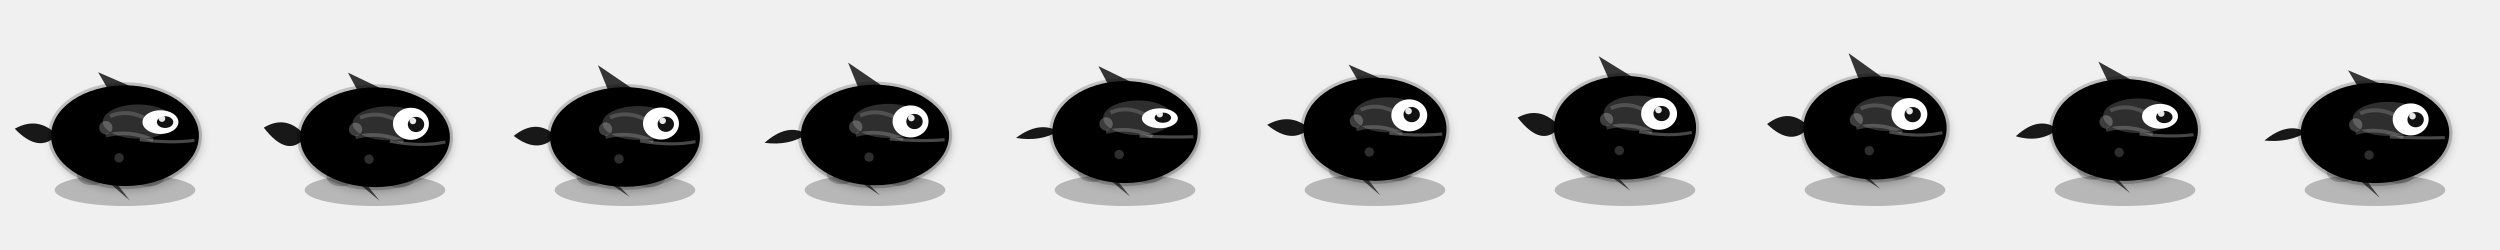
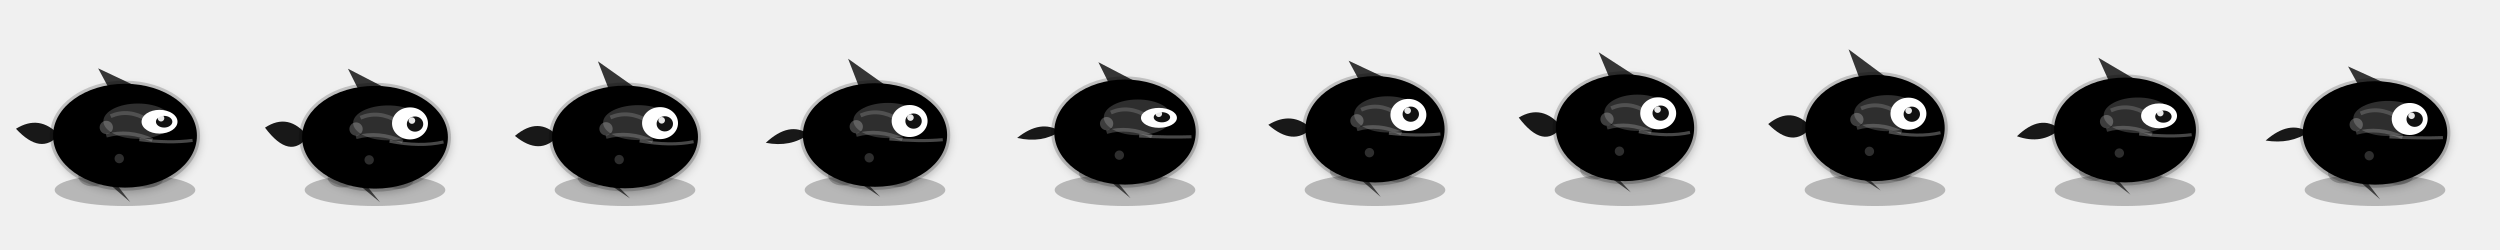
<svg xmlns="http://www.w3.org/2000/svg" width="640" height="64" viewBox="0 0 640 64" fill="none">
  <defs>
    <filter id="creature_omnivore-soft-shadow" x="-40%" y="-40%" width="180%" height="180%">
      <feGaussianBlur in="SourceAlpha" stdDeviation="1.2" />
      <feOffset dx="0.5" dy="1" result="offsetblur" />
      <feComponentTransfer>
        <feFuncA type="linear" slope="0.26" />
      </feComponentTransfer>
      <feMerge>
        <feMergeNode />
        <feMergeNode in="SourceGraphic" />
      </feMerge>
    </filter>
  </defs>
  <g transform="translate(0 0)">
    <rect x="0" y="0" width="64" height="64" fill="none" />
    <ellipse cx="32" cy="48.64" rx="18" ry="4.1" fill="rgba(0,0,0,0.24)" />
-     <path d="       M 14.58 34.54       Q 9.72 29.63         3.78 32.96       Q 10.05 39.46         14.58 34.54       Z     " fill="currentColor" opacity="0.9" />
-     <path d="       M 28.22 23.85       L 25.12 18.49       L 34.42 22.53       Z     " fill="currentColor" opacity="0.78" />
-     <path d="       M 27.22 46.14       L 33.26 51.35       L 29.22 46.14       Z     " fill="currentColor" opacity="0.65" />
-     <ellipse cx="23.49" cy="44.8" rx="3.78" ry="2.6" fill="rgba(0,0,0,0.22)" />
-     <ellipse cx="38.05" cy="45.06" rx="4.16" ry="2.7" fill="rgba(0,0,0,0.2)" />
-     <ellipse cx="32" cy="34.74" rx="18.92" ry="12.89" fill="currentColor" filter="url(#creature_omnivore-soft-shadow)" />
-     <ellipse cx="35.4" cy="31.13" rx="9.08" ry="4.38" fill="rgba(255,255,255,0.18)" />
-     <ellipse cx="32" cy="34.74" rx="19.17" ry="13.14" fill="none" stroke="rgba(0,0,0,0.18)" stroke-width="1.1" />
-     <path d="M 28.22 29.74 Q 32.95 27.74 38.05 30.74" stroke="white" stroke-width="1" opacity="0.17" fill="none" />
-     <path d="M 27.08 34.74 Q 32.95 33.14 39.19 35.84" stroke="white" stroke-width="0.95" opacity="0.2" fill="none" />
-     <circle cx="27.08" cy="32.68" r="1.7" fill="rgba(255,255,255,0.24)" />
-     <circle cx="33.13" cy="37.06" r="1.45" fill="rgba(0,0,0,0.13)" />
-     <circle cx="30.49" cy="40.42" r="1.2" fill="rgba(255,255,255,0.18)" />
-     <path d="       M 36.92 38.1       Q 40.13 39.9         43.35 37.32     " stroke="rgba(0,0,0,0.35)" stroke-width="0.8" fill="none" />
-     <ellipse cx="41.08" cy="31.26" rx="4.6" ry="3.04" fill="white" />
-     <ellipse cx="42.26" cy="31.26" rx="2.1" ry="1.5" fill="#121212" />
-     <circle cx="41.46" cy="30.36" r="0.85" fill="white" opacity="0.9" />
-     <path d="M 35.78 35.74 Q 43.73 36.74 49.78 35.94" stroke="rgba(255,255,255,0.28)" stroke-width="0.8" fill="none" />
+     <path d="       M 15.09 34.54       Q 10.14 29.23         4.09 32.96       Q 10.47 39.86         15.09 34.54       Z     " fill="currentColor" opacity="0.9" />
+     <path d="       M 28.32 23.46       L 25.12 17.49       L 34.72 22.02       Z     " fill="currentColor" opacity="0.78" />
+     <path d="       M 27.32 46.53       L 33.36 51.75       L 29.33 46.53       Z     " fill="currentColor" opacity="0.65" />
+     <ellipse cx="23.72" cy="45.11" rx="3.68" ry="2.6" fill="rgba(0,0,0,0.22)" />
+     <ellipse cx="37.89" cy="45.37" rx="4.05" ry="2.7" fill="rgba(0,0,0,0.2)" />
+     <ellipse cx="32" cy="34.74" rx="18.41" ry="13.29" fill="currentColor" filter="url(#creature_omnivore-soft-shadow)" />
+     <ellipse cx="35.31" cy="31.02" rx="8.84" ry="4.52" fill="rgba(255,255,255,0.18)" />
+     <ellipse cx="32" cy="34.74" rx="18.66" ry="13.54" fill="none" stroke="rgba(0,0,0,0.18)" stroke-width="1.1" />
+     <path d="M 28.32 29.74 Q 32.92 27.74 37.89 30.74" stroke="white" stroke-width="1" opacity="0.17" fill="none" />
+     <path d="M 27.21 34.74 Q 32.92 33.14 39 35.84" stroke="white" stroke-width="0.95" opacity="0.2" fill="none" />
+     <circle cx="27.21" cy="32.62" r="1.7" fill="rgba(255,255,255,0.24)" />
+     <circle cx="33.1" cy="37.14" r="1.45" fill="rgba(0,0,0,0.13)" />
+     <circle cx="30.53" cy="40.59" r="1.2" fill="rgba(255,255,255,0.18)" />
+     <path d="       M 36.79 38.2       Q 39.92 40.06         43.05 37.4     " stroke="rgba(0,0,0,0.35)" stroke-width="0.8" fill="none" />
+     <ellipse cx="40.84" cy="31.16" rx="4.6" ry="3.04" fill="white" />
+     <ellipse cx="42.02" cy="31.16" rx="2.1" ry="1.5" fill="#121212" />
+     <circle cx="41.22" cy="30.26" r="0.85" fill="white" opacity="0.9" />
+     <path d="M 35.68 35.74 Q 43.41 36.74 49.3 35.94" stroke="rgba(255,255,255,0.28)" stroke-width="0.8" fill="none" />
  </g>
  <g transform="translate(64 0)">
    <rect x="0" y="0" width="64" height="64" fill="none" />
    <ellipse cx="32" cy="48.64" rx="18" ry="4.1" fill="rgba(0,0,0,0.24)" />
-     <path d="       M 14.33 34.94       Q 9.47 29.09         3.53 32.68       Q 9.79 40.79         14.33 34.94       Z     " fill="currentColor" opacity="0.9" />
-     <path d="       M 28.17 24.38       L 25.07 18.59       L 34.37 23.06       Z     " fill="currentColor" opacity="0.78" />
-     <path d="       M 27.17 46.4       L 33.21 51.41       L 29.17 46.4       Z     " fill="currentColor" opacity="0.65" />
-     <ellipse cx="23.37" cy="45.09" rx="3.83" ry="2.6" fill="rgba(0,0,0,0.22)" />
-     <ellipse cx="38.13" cy="45.35" rx="4.22" ry="2.7" fill="rgba(0,0,0,0.2)" />
-     <ellipse cx="32" cy="35.14" rx="19.17" ry="12.76" fill="currentColor" filter="url(#creature_omnivore-soft-shadow)" />
-     <ellipse cx="35.45" cy="31.57" rx="9.2" ry="4.34" fill="rgba(255,255,255,0.18)" />
-     <ellipse cx="32" cy="35.14" rx="19.42" ry="13.01" fill="none" stroke="rgba(0,0,0,0.18)" stroke-width="1.1" />
-     <path d="M 28.17 30.14 Q 32.96 28.14 38.13 31.14" stroke="white" stroke-width="1" opacity="0.17" fill="none" />
-     <path d="M 27.02 35.14 Q 32.96 33.54 39.28 36.24" stroke="white" stroke-width="0.95" opacity="0.2" fill="none" />
-     <circle cx="27.02" cy="33.1" r="1.7" fill="rgba(255,255,255,0.24)" />
-     <circle cx="33.15" cy="37.44" r="1.45" fill="rgba(0,0,0,0.13)" />
-     <circle cx="30.47" cy="40.75" r="1.2" fill="rgba(255,255,255,0.18)" />
-     <path d="       M 36.98 38.46       Q 40.24 40.24         43.5 37.69     " stroke="rgba(0,0,0,0.35)" stroke-width="0.8" fill="none" />
-     <ellipse cx="41.2" cy="31.69" rx="4.6" ry="4.1" fill="white" />
-     <ellipse cx="42.5" cy="31.86" rx="2.1" ry="1.95" fill="#121212" />
-     <circle cx="41.7" cy="30.96" r="0.85" fill="white" opacity="0.9" />
-     <path d="M 35.83 36.14 Q 43.89 37.7 50.02 36.34" stroke="rgba(255,255,255,0.28)" stroke-width="0.8" fill="none" />
+     <path d="       M 14.84 34.94       Q 9.89 28.69         3.84 32.68       Q 10.22 41.19         14.84 34.94       Z     " fill="currentColor" opacity="0.9" />
+     <path d="       M 28.27 23.98       L 25.07 17.59       L 34.67 22.54       Z     " fill="currentColor" opacity="0.78" />
+     <path d="       M 27.27 46.79       L 33.31 51.8       L 29.28 46.79       Z     " fill="currentColor" opacity="0.65" />
+     <ellipse cx="23.6" cy="45.4" rx="3.73" ry="2.6" fill="rgba(0,0,0,0.22)" />
+     <ellipse cx="37.97" cy="45.66" rx="4.1" ry="2.7" fill="rgba(0,0,0,0.2)" />
+     <ellipse cx="32" cy="35.14" rx="18.66" ry="13.15" fill="currentColor" filter="url(#creature_omnivore-soft-shadow)" />
+     <ellipse cx="35.36" cy="31.46" rx="8.96" ry="4.47" fill="rgba(255,255,255,0.18)" />
+     <ellipse cx="32" cy="35.14" rx="18.91" ry="13.4" fill="none" stroke="rgba(0,0,0,0.18)" stroke-width="1.1" />
+     <path d="M 28.27 30.14 Q 32.93 28.14 37.97 31.14" stroke="white" stroke-width="1" opacity="0.17" fill="none" />
+     <path d="M 27.15 35.14 Q 32.93 33.54 39.09 36.24" stroke="white" stroke-width="0.95" opacity="0.2" fill="none" />
+     <circle cx="27.15" cy="33.03" r="1.7" fill="rgba(255,255,255,0.24)" />
+     <circle cx="33.12" cy="37.51" r="1.45" fill="rgba(0,0,0,0.13)" />
+     <circle cx="30.51" cy="40.93" r="1.2" fill="rgba(255,255,255,0.18)" />
+     <path d="       M 36.85 38.56       Q 40.02 40.4         43.19 37.77     " stroke="rgba(0,0,0,0.35)" stroke-width="0.8" fill="none" />
+     <ellipse cx="40.96" cy="31.59" rx="4.6" ry="4.1" fill="white" />
+     <ellipse cx="42.25" cy="31.76" rx="2.1" ry="1.95" fill="#121212" />
+     <circle cx="41.45" cy="30.86" r="0.85" fill="white" opacity="0.9" />
+     <path d="M 35.73 36.14 Q 43.57 37.7 49.54 36.34" stroke="rgba(255,255,255,0.28)" stroke-width="0.8" fill="none" />
  </g>
  <g transform="translate(128 0)">
    <rect x="0" y="0" width="64" height="64" fill="none" />
    <ellipse cx="32" cy="48.64" rx="18" ry="4.1" fill="rgba(0,0,0,0.24)" />
-     <path d="       M 14.31 34.87       Q 9.45 30.09         3.51 34.79       Q 9.77 39.64         14.31 34.87       Z     " fill="currentColor" opacity="0.9" />
-     <path d="       M 28.16 24.32       L 25.06 16.68       L 34.36 23       Z     " fill="currentColor" opacity="0.78" />
-     <path d="       M 27.16 46.32       L 33.2 50.4       L 29.17 46.32       Z     " fill="currentColor" opacity="0.65" />
-     <ellipse cx="23.36" cy="45.02" rx="3.84" ry="2.6" fill="rgba(0,0,0,0.22)" />
-     <ellipse cx="38.14" cy="45.27" rx="4.22" ry="2.7" fill="rgba(0,0,0,0.2)" />
-     <ellipse cx="32" cy="35.07" rx="19.19" ry="12.75" fill="currentColor" filter="url(#creature_omnivore-soft-shadow)" />
-     <ellipse cx="35.45" cy="31.5" rx="9.21" ry="4.34" fill="rgba(255,255,255,0.18)" />
-     <ellipse cx="32" cy="35.07" rx="19.44" ry="13" fill="none" stroke="rgba(0,0,0,0.18)" stroke-width="1.1" />
-     <path d="M 28.16 30.07 Q 32.96 28.07 38.14 31.07" stroke="white" stroke-width="1" opacity="0.17" fill="none" />
-     <path d="M 27.01 35.07 Q 32.96 33.47 39.29 36.17" stroke="white" stroke-width="0.95" opacity="0.2" fill="none" />
-     <circle cx="27.01" cy="33.03" r="1.7" fill="rgba(255,255,255,0.24)" />
-     <circle cx="33.15" cy="37.36" r="1.45" fill="rgba(0,0,0,0.13)" />
-     <circle cx="30.46" cy="40.68" r="1.2" fill="rgba(255,255,255,0.18)" />
-     <path d="       M 36.99 38.38       Q 40.25 40.17         43.51 37.62     " stroke="rgba(0,0,0,0.35)" stroke-width="0.8" fill="none" />
-     <ellipse cx="41.21" cy="31.63" rx="4.6" ry="4.1" fill="white" />
-     <ellipse cx="42.44" cy="31.81" rx="2.1" ry="1.95" fill="#121212" />
-     <circle cx="41.64" cy="30.91" r="0.85" fill="white" opacity="0.9" />
-     <path d="M 35.84 36.07 Q 43.9 37.48 50.04 36.27" stroke="rgba(255,255,255,0.28)" stroke-width="0.8" fill="none" />
+     <path d="       M 14.82 34.87       Q 9.87 29.69         3.82 34.79       Q 10.2 40.04         14.82 34.87       Z     " fill="currentColor" opacity="0.9" />
+     <path d="       M 28.26 23.92       L 25.06 15.69       L 34.66 22.48       Z     " fill="currentColor" opacity="0.78" />
+     <path d="       M 27.26 46.71       L 33.3 50.8       L 29.27 46.71       Z     " fill="currentColor" opacity="0.65" />
+     <ellipse cx="23.6" cy="45.32" rx="3.74" ry="2.6" fill="rgba(0,0,0,0.22)" />
+     <ellipse cx="37.98" cy="45.58" rx="4.11" ry="2.7" fill="rgba(0,0,0,0.2)" />
+     <ellipse cx="32" cy="35.07" rx="18.68" ry="13.14" fill="currentColor" filter="url(#creature_omnivore-soft-shadow)" />
+     <ellipse cx="35.36" cy="31.39" rx="8.97" ry="4.47" fill="rgba(255,255,255,0.18)" />
+     <ellipse cx="32" cy="35.07" rx="18.93" ry="13.39" fill="none" stroke="rgba(0,0,0,0.18)" stroke-width="1.1" />
+     <path d="M 28.26 30.07 Q 32.93 28.07 37.98 31.07" stroke="white" stroke-width="1" opacity="0.17" fill="none" />
+     <path d="M 27.14 35.07 Q 32.93 33.47 39.1 36.17" stroke="white" stroke-width="0.95" opacity="0.2" fill="none" />
+     <circle cx="27.14" cy="32.97" r="1.7" fill="rgba(255,255,255,0.24)" />
+     <circle cx="33.12" cy="37.43" r="1.45" fill="rgba(0,0,0,0.13)" />
+     <circle cx="30.51" cy="40.85" r="1.2" fill="rgba(255,255,255,0.18)" />
+     <path d="       M 36.86 38.49       Q 40.03 40.33         43.21 37.7     " stroke="rgba(0,0,0,0.35)" stroke-width="0.8" fill="none" />
+     <ellipse cx="40.97" cy="31.52" rx="4.6" ry="4.1" fill="white" />
+     <ellipse cx="42.19" cy="31.7" rx="2.1" ry="1.95" fill="#121212" />
+     <circle cx="41.39" cy="30.8" r="0.85" fill="white" opacity="0.9" />
+     <path d="M 35.74 36.07 Q 43.58 37.48 49.56 36.27" stroke="rgba(255,255,255,0.28)" stroke-width="0.8" fill="none" />
  </g>
  <g transform="translate(192 0)">
    <rect x="0" y="0" width="64" height="64" fill="none" />
    <ellipse cx="32" cy="48.64" rx="18" ry="4.1" fill="rgba(0,0,0,0.24)" />
-     <path d="       M 14.53 34.36       Q 9.67 31.32         3.73 36.56       Q 10 37.39         14.53 34.36       Z     " fill="currentColor" opacity="0.9" />
-     <path d="       M 28.21 23.69       L 25.11 16.03       L 34.41 22.37       Z     " fill="currentColor" opacity="0.78" />
-     <path d="       M 27.21 45.92       L 33.25 49.99       L 29.21 45.92       Z     " fill="currentColor" opacity="0.65" />
-     <ellipse cx="23.47" cy="44.59" rx="3.79" ry="2.6" fill="rgba(0,0,0,0.22)" />
-     <ellipse cx="38.07" cy="44.85" rx="4.17" ry="2.7" fill="rgba(0,0,0,0.2)" />
-     <ellipse cx="32" cy="34.56" rx="18.97" ry="12.87" fill="currentColor" filter="url(#creature_omnivore-soft-shadow)" />
-     <ellipse cx="35.41" cy="30.96" rx="9.1" ry="4.37" fill="rgba(255,255,255,0.18)" />
-     <ellipse cx="32" cy="34.56" rx="19.22" ry="13.12" fill="none" stroke="rgba(0,0,0,0.18)" stroke-width="1.1" />
-     <path d="M 28.21 29.56 Q 32.95 27.56 38.07 30.56" stroke="white" stroke-width="1" opacity="0.17" fill="none" />
-     <path d="M 27.07 34.56 Q 32.95 32.96 39.21 35.66" stroke="white" stroke-width="0.95" opacity="0.2" fill="none" />
-     <circle cx="27.07" cy="32.5" r="1.7" fill="rgba(255,255,255,0.24)" />
-     <circle cx="33.14" cy="36.87" r="1.45" fill="rgba(0,0,0,0.13)" />
-     <circle cx="30.48" cy="40.22" r="1.2" fill="rgba(255,255,255,0.18)" />
-     <path d="       M 36.93 37.9       Q 40.16 39.71         43.38 37.13     " stroke="rgba(0,0,0,0.35)" stroke-width="0.8" fill="none" />
-     <ellipse cx="41.1" cy="31.09" rx="4.6" ry="4.1" fill="white" />
-     <ellipse cx="42.11" cy="31.11" rx="2.1" ry="1.95" fill="#121212" />
-     <circle cx="41.31" cy="30.21" r="0.85" fill="white" opacity="0.9" />
-     <path d="M 35.79 35.56 Q 43.76 36.3 49.83 35.76" stroke="rgba(255,255,255,0.28)" stroke-width="0.8" fill="none" />
+     <path d="       M 15.04 34.36       Q 10.09 30.92         4.04 36.56       Q 10.42 37.79         15.04 34.36       Z     " fill="currentColor" opacity="0.9" />
+     <path d="       M 28.31 23.3       L 25.11 15.03       L 34.71 21.86       Z     " fill="currentColor" opacity="0.78" />
+     <path d="       M 27.31 46.32       L 33.35 50.39       L 29.32 46.32       Z     " fill="currentColor" opacity="0.65" />
+     <ellipse cx="23.69" cy="44.9" rx="3.69" ry="2.6" fill="rgba(0,0,0,0.22)" />
+     <ellipse cx="37.91" cy="45.17" rx="4.06" ry="2.7" fill="rgba(0,0,0,0.2)" />
+     <ellipse cx="32" cy="34.56" rx="18.46" ry="13.26" fill="currentColor" filter="url(#creature_omnivore-soft-shadow)" />
+     <ellipse cx="35.32" cy="30.85" rx="8.86" ry="4.51" fill="rgba(255,255,255,0.18)" />
+     <ellipse cx="32" cy="34.56" rx="18.71" ry="13.51" fill="none" stroke="rgba(0,0,0,0.18)" stroke-width="1.1" />
+     <path d="M 28.31 29.56 Q 32.92 27.56 37.91 30.56" stroke="white" stroke-width="1" opacity="0.17" fill="none" />
+     <path d="M 27.2 34.56 Q 32.92 32.96 39.01 35.66" stroke="white" stroke-width="0.95" opacity="0.2" fill="none" />
+     <circle cx="27.2" cy="32.44" r="1.7" fill="rgba(255,255,255,0.24)" />
+     <circle cx="33.11" cy="36.95" r="1.45" fill="rgba(0,0,0,0.13)" />
+     <circle cx="30.52" cy="40.39" r="1.2" fill="rgba(255,255,255,0.18)" />
+     <path d="       M 36.8 38.01       Q 39.94 39.86         43.07 37.21     " stroke="rgba(0,0,0,0.35)" stroke-width="0.8" fill="none" />
+     <ellipse cx="40.86" cy="30.98" rx="4.6" ry="4.1" fill="white" />
+     <ellipse cx="41.87" cy="31" rx="2.1" ry="1.95" fill="#121212" />
+     <circle cx="41.07" cy="30.1" r="0.85" fill="white" opacity="0.9" />
+     <path d="M 35.69 35.56 Q 43.44 36.3 49.35 35.76" stroke="rgba(255,255,255,0.28)" stroke-width="0.8" fill="none" />
  </g>
  <g transform="translate(256 0)">
    <rect x="0" y="0" width="64" height="64" fill="none" />
    <ellipse cx="32" cy="48.64" rx="18" ry="4.1" fill="rgba(0,0,0,0.24)" />
-     <path d="       M 14.89 33.61       Q 10.03 30.86         4.09 35.31       Q 10.36 36.35         14.89 33.61       Z     " fill="currentColor" opacity="0.9" />
-     <path d="       M 28.28 22.76       L 25.18 16.92       L 34.48 21.44       Z     " fill="currentColor" opacity="0.78" />
-     <path d="       M 27.28 45.35       L 33.32 50.33       L 29.29 45.35       Z     " fill="currentColor" opacity="0.65" />
-     <ellipse cx="23.63" cy="43.98" rx="3.72" ry="2.6" fill="rgba(0,0,0,0.22)" />
-     <ellipse cx="37.95" cy="44.24" rx="4.09" ry="2.7" fill="rgba(0,0,0,0.2)" />
-     <ellipse cx="32" cy="33.81" rx="18.61" ry="13.05" fill="currentColor" filter="url(#creature_omnivore-soft-shadow)" />
-     <ellipse cx="35.35" cy="30.15" rx="8.93" ry="4.44" fill="rgba(255,255,255,0.18)" />
-     <ellipse cx="32" cy="33.81" rx="18.86" ry="13.3" fill="none" stroke="rgba(0,0,0,0.18)" stroke-width="1.1" />
-     <path d="M 28.28 28.81 Q 32.93 26.81 37.95 29.81" stroke="white" stroke-width="1" opacity="0.17" fill="none" />
-     <path d="M 27.16 33.81 Q 32.93 32.21 39.07 34.91" stroke="white" stroke-width="0.95" opacity="0.2" fill="none" />
-     <circle cx="27.16" cy="31.72" r="1.7" fill="rgba(255,255,255,0.24)" />
-     <circle cx="33.12" cy="36.15" r="1.45" fill="rgba(0,0,0,0.13)" />
-     <circle cx="30.51" cy="39.55" r="1.2" fill="rgba(255,255,255,0.18)" />
-     <path d="       M 36.84 37.2       Q 40 39.02         43.16 36.41     " stroke="rgba(0,0,0,0.35)" stroke-width="0.8" fill="none" />
-     <ellipse cx="40.93" cy="30.28" rx="4.6" ry="2.55" fill="white" />
-     <ellipse cx="41.69" cy="30.13" rx="2.1" ry="1.3" fill="#121212" />
-     <circle cx="40.89" cy="29.23" r="0.85" fill="white" opacity="0.9" />
-     <path d="M 35.72 34.81 Q 43.54 35.21 49.49 35.01" stroke="rgba(255,255,255,0.28)" stroke-width="0.8" fill="none" />
+     <path d="       M 15.39 33.61       Q 10.44 30.46         4.39 35.31       Q 10.77 36.75         15.39 33.61       Z     " fill="currentColor" opacity="0.9" />
+     <path d="       M 28.38 22.36       L 25.18 15.92       L 34.78 20.92       Z     " fill="currentColor" opacity="0.78" />
+     <path d="       M 27.38 45.75       L 33.42 50.74       L 29.39 45.75       Z     " fill="currentColor" opacity="0.65" />
+     <ellipse cx="23.85" cy="44.3" rx="3.62" ry="2.6" fill="rgba(0,0,0,0.22)" />
+     <ellipse cx="37.8" cy="44.56" rx="3.98" ry="2.7" fill="rgba(0,0,0,0.2)" />
+     <ellipse cx="32" cy="33.81" rx="18.11" ry="13.45" fill="currentColor" filter="url(#creature_omnivore-soft-shadow)" />
+     <ellipse cx="35.26" cy="30.04" rx="8.69" ry="4.57" fill="rgba(255,255,255,0.18)" />
+     <ellipse cx="32" cy="33.81" rx="18.36" ry="13.7" fill="none" stroke="rgba(0,0,0,0.18)" stroke-width="1.1" />
+     <path d="M 28.38 28.81 Q 32.91 26.81 37.8 29.81" stroke="white" stroke-width="1" opacity="0.17" fill="none" />
+     <path d="M 27.29 33.81 Q 32.91 32.21 38.88 34.91" stroke="white" stroke-width="0.95" opacity="0.2" fill="none" />
+     <circle cx="27.29" cy="31.65" r="1.7" fill="rgba(255,255,255,0.24)" />
+     <circle cx="33.09" cy="36.23" r="1.45" fill="rgba(0,0,0,0.13)" />
+     <circle cx="30.55" cy="39.72" r="1.2" fill="rgba(255,255,255,0.18)" />
+     <path d="       M 36.71 37.3       Q 39.79 39.18         42.87 36.5     " stroke="rgba(0,0,0,0.35)" stroke-width="0.8" fill="none" />
+     <ellipse cx="40.69" cy="30.17" rx="4.6" ry="2.55" fill="white" />
+     <ellipse cx="41.45" cy="30.02" rx="2.1" ry="1.3" fill="#121212" />
+     <circle cx="40.65" cy="29.12" r="0.85" fill="white" opacity="0.9" />
+     <path d="M 35.62 34.81 Q 43.23 35.21 49.02 35.01" stroke="rgba(255,255,255,0.28)" stroke-width="0.8" fill="none" />
  </g>
  <g transform="translate(320 0)">
    <rect x="0" y="0" width="64" height="64" fill="none" />
    <ellipse cx="32" cy="48.64" rx="18" ry="4.1" fill="rgba(0,0,0,0.24)" />
-     <path d="       M 15.2 32.9       Q 10.34 28.68         4.4 31.95       Q 10.67 37.11         15.2 32.9       Z     " fill="currentColor" opacity="0.9" />
-     <path d="       M 28.34 21.89       L 25.24 16.55       L 34.54 20.57       Z     " fill="currentColor" opacity="0.78" />
-     <path d="       M 27.34 44.8       L 33.38 50.03       L 29.35 44.8       Z     " fill="currentColor" opacity="0.65" />
-     <ellipse cx="23.77" cy="43.4" rx="3.66" ry="2.6" fill="rgba(0,0,0,0.22)" />
-     <ellipse cx="37.85" cy="43.66" rx="4.03" ry="2.7" fill="rgba(0,0,0,0.2)" />
-     <ellipse cx="32" cy="33.1" rx="18.3" ry="13.2" fill="currentColor" filter="url(#creature_omnivore-soft-shadow)" />
-     <ellipse cx="35.29" cy="29.4" rx="8.78" ry="4.49" fill="rgba(255,255,255,0.18)" />
-     <ellipse cx="32" cy="33.1" rx="18.55" ry="13.45" fill="none" stroke="rgba(0,0,0,0.18)" stroke-width="1.1" />
-     <path d="M 28.34 28.1 Q 32.91 26.1 37.85 29.1" stroke="white" stroke-width="1" opacity="0.17" fill="none" />
-     <path d="M 27.24 33.1 Q 32.91 31.5 38.95 34.2" stroke="white" stroke-width="0.95" opacity="0.2" fill="none" />
-     <circle cx="27.24" cy="30.98" r="1.7" fill="rgba(255,255,255,0.24)" />
-     <circle cx="33.1" cy="35.47" r="1.45" fill="rgba(0,0,0,0.13)" />
-     <circle cx="30.54" cy="38.91" r="1.2" fill="rgba(255,255,255,0.18)" />
-     <path d="       M 36.76 36.53       Q 39.87 38.38         42.98 35.74     " stroke="rgba(0,0,0,0.35)" stroke-width="0.8" fill="none" />
-     <ellipse cx="40.78" cy="29.53" rx="4.6" ry="4.1" fill="white" />
-     <ellipse cx="41.39" cy="29.34" rx="2.1" ry="1.95" fill="#121212" />
-     <circle cx="40.59" cy="28.44" r="0.85" fill="white" opacity="0.9" />
-     <path d="M 35.66 34.1 Q 43.34 34.91 49.2 34.3" stroke="rgba(255,255,255,0.28)" stroke-width="0.8" fill="none" />
+     <path d="       M 15.69 32.9       Q 10.74 28.28         4.69 31.95       Q 11.07 37.51         15.69 32.9       Z     " fill="currentColor" opacity="0.9" />
+     <path d="       M 28.44 21.49       L 25.24 15.54       L 34.84 20.05       Z     " fill="currentColor" opacity="0.78" />
+     <path d="       M 27.44 45.21       L 33.48 50.44       L 29.45 45.21       Z     " fill="currentColor" opacity="0.65" />
+     <ellipse cx="23.99" cy="43.71" rx="3.56" ry="2.6" fill="rgba(0,0,0,0.22)" />
+     <ellipse cx="37.7" cy="43.98" rx="3.92" ry="2.7" fill="rgba(0,0,0,0.2)" />
+     <ellipse cx="32" cy="33.1" rx="17.81" ry="13.61" fill="currentColor" filter="url(#creature_omnivore-soft-shadow)" />
+     <ellipse cx="35.21" cy="29.28" rx="8.55" ry="4.63" fill="rgba(255,255,255,0.18)" />
+     <ellipse cx="32" cy="33.1" rx="18.06" ry="13.86" fill="none" stroke="rgba(0,0,0,0.18)" stroke-width="1.1" />
+     <path d="M 28.44 28.1 Q 32.89 26.1 37.7 29.1" stroke="white" stroke-width="1" opacity="0.17" fill="none" />
+     <path d="M 27.37 33.1 Q 32.89 31.5 38.77 34.2" stroke="white" stroke-width="0.95" opacity="0.2" fill="none" />
+     <circle cx="27.37" cy="30.92" r="1.7" fill="rgba(255,255,255,0.24)" />
+     <circle cx="33.07" cy="35.55" r="1.45" fill="rgba(0,0,0,0.13)" />
+     <circle cx="30.58" cy="39.08" r="1.2" fill="rgba(255,255,255,0.18)" />
+     <path d="       M 36.63 36.63       Q 39.66 38.54         42.68 35.82     " stroke="rgba(0,0,0,0.35)" stroke-width="0.8" fill="none" />
+     <ellipse cx="40.55" cy="29.42" rx="4.6" ry="4.1" fill="white" />
+     <ellipse cx="41.16" cy="29.23" rx="2.1" ry="1.95" fill="#121212" />
+     <circle cx="40.36" cy="28.33" r="0.85" fill="white" opacity="0.9" />
+     <path d="M 35.56 34.1 Q 43.04 34.91 48.74 34.3" stroke="rgba(255,255,255,0.28)" stroke-width="0.8" fill="none" />
  </g>
  <g transform="translate(384 0)">
    <rect x="0" y="0" width="64" height="64" fill="none" />
    <ellipse cx="32" cy="48.64" rx="18" ry="4.1" fill="rgba(0,0,0,0.24)" />
-     <path d="       M 15.31 32.5       Q 10.45 26.88         4.51 30.1       Q 10.78 38.12         15.31 32.5       Z     " fill="currentColor" opacity="0.9" />
-     <path d="       M 28.36 21.44       L 25.26 14.39       L 34.56 20.12       Z     " fill="currentColor" opacity="0.78" />
-     <path d="       M 27.36 44.46       L 33.4 48.84       L 29.37 44.46       Z     " fill="currentColor" opacity="0.65" />
-     <ellipse cx="23.82" cy="43.04" rx="3.64" ry="2.6" fill="rgba(0,0,0,0.22)" />
-     <ellipse cx="37.82" cy="43.31" rx="4" ry="2.7" fill="rgba(0,0,0,0.2)" />
-     <ellipse cx="32" cy="32.7" rx="18.19" ry="13.26" fill="currentColor" filter="url(#creature_omnivore-soft-shadow)" />
-     <ellipse cx="35.27" cy="28.99" rx="8.73" ry="4.51" fill="rgba(255,255,255,0.18)" />
-     <ellipse cx="32" cy="32.7" rx="18.44" ry="13.51" fill="none" stroke="rgba(0,0,0,0.18)" stroke-width="1.1" />
-     <path d="M 28.36 27.7 Q 32.91 25.7 37.82 28.7" stroke="white" stroke-width="1" opacity="0.17" fill="none" />
-     <path d="M 27.27 32.7 Q 32.91 31.1 38.91 33.8" stroke="white" stroke-width="0.95" opacity="0.2" fill="none" />
-     <circle cx="27.27" cy="30.58" r="1.7" fill="rgba(255,255,255,0.24)" />
-     <circle cx="33.09" cy="35.09" r="1.45" fill="rgba(0,0,0,0.13)" />
-     <circle cx="30.55" cy="38.54" r="1.2" fill="rgba(255,255,255,0.18)" />
-     <path d="       M 36.73 36.15       Q 39.82 38         42.91 35.35     " stroke="rgba(0,0,0,0.35)" stroke-width="0.8" fill="none" />
-     <ellipse cx="40.73" cy="29.12" rx="4.6" ry="4.1" fill="white" />
-     <ellipse cx="41.38" cy="29.07" rx="2.1" ry="1.95" fill="#121212" />
-     <circle cx="40.58" cy="28.17" r="0.85" fill="white" opacity="0.9" />
-     <path d="M 35.64 33.7 Q 43.28 35.16 49.1 33.9" stroke="rgba(255,255,255,0.28)" stroke-width="0.8" fill="none" />
+     <path d="       M 15.8 32.5       Q 10.85 26.48         4.8 30.1       Q 11.18 38.52         15.8 32.5       Z     " fill="currentColor" opacity="0.9" />
+     <path d="       M 28.46 21.03       L 25.26 13.38       L 34.86 19.59       Z     " fill="currentColor" opacity="0.78" />
+     <path d="       M 27.46 44.87       L 33.5 49.24       L 29.47 44.87       Z     " fill="currentColor" opacity="0.65" />
+     <ellipse cx="24.03" cy="43.36" rx="3.54" ry="2.6" fill="rgba(0,0,0,0.22)" />
+     <ellipse cx="37.66" cy="43.63" rx="3.89" ry="2.7" fill="rgba(0,0,0,0.2)" />
+     <ellipse cx="32" cy="32.7" rx="17.7" ry="13.67" fill="currentColor" filter="url(#creature_omnivore-soft-shadow)" />
+     <ellipse cx="35.19" cy="28.87" rx="8.5" ry="4.65" fill="rgba(255,255,255,0.18)" />
+     <ellipse cx="32" cy="32.7" rx="17.95" ry="13.92" fill="none" stroke="rgba(0,0,0,0.18)" stroke-width="1.1" />
+     <path d="M 28.46 27.7 Q 32.89 25.7 37.66 28.7" stroke="white" stroke-width="1" opacity="0.17" fill="none" />
+     <path d="M 27.4 32.7 Q 32.89 31.1 38.73 33.8" stroke="white" stroke-width="0.95" opacity="0.2" fill="none" />
+     <circle cx="27.4" cy="30.51" r="1.7" fill="rgba(255,255,255,0.24)" />
+     <circle cx="33.06" cy="35.16" r="1.45" fill="rgba(0,0,0,0.13)" />
+     <circle cx="30.58" cy="38.71" r="1.2" fill="rgba(255,255,255,0.18)" />
+     <path d="       M 36.6 36.25       Q 39.61 38.17         42.62 35.43     " stroke="rgba(0,0,0,0.35)" stroke-width="0.8" fill="none" />
+     <ellipse cx="40.5" cy="29.01" rx="4.6" ry="4.1" fill="white" />
+     <ellipse cx="41.14" cy="28.96" rx="2.1" ry="1.95" fill="#121212" />
+     <circle cx="40.34" cy="28.06" r="0.85" fill="white" opacity="0.9" />
+     <path d="M 35.54 33.7 Q 42.97 35.16 48.64 33.9" stroke="rgba(255,255,255,0.28)" stroke-width="0.8" fill="none" />
  </g>
  <g transform="translate(448 0)">
    <rect x="0" y="0" width="64" height="64" fill="none" />
    <ellipse cx="32" cy="48.64" rx="18" ry="4.1" fill="rgba(0,0,0,0.24)" />
-     <path d="       M 15.17 32.57       Q 10.31 27.3         4.37 31.75       Q 10.63 37.84         15.17 32.57       Z     " fill="currentColor" opacity="0.9" />
-     <path d="       M 28.33 21.59       L 25.23 13.61       L 34.53 20.27       Z     " fill="currentColor" opacity="0.78" />
-     <path d="       M 27.33 44.46       L 33.37 48.37       L 29.34 44.46       Z     " fill="currentColor" opacity="0.65" />
-     <ellipse cx="23.75" cy="43.06" rx="3.67" ry="2.6" fill="rgba(0,0,0,0.22)" />
-     <ellipse cx="37.87" cy="43.32" rx="4.03" ry="2.7" fill="rgba(0,0,0,0.2)" />
-     <ellipse cx="32" cy="32.77" rx="18.33" ry="13.19" fill="currentColor" filter="url(#creature_omnivore-soft-shadow)" />
-     <ellipse cx="35.3" cy="29.08" rx="8.8" ry="4.48" fill="rgba(255,255,255,0.18)" />
-     <ellipse cx="32" cy="32.77" rx="18.58" ry="13.44" fill="none" stroke="rgba(0,0,0,0.18)" stroke-width="1.1" />
-     <path d="M 28.33 27.77 Q 32.92 25.77 37.87 28.77" stroke="white" stroke-width="1" opacity="0.17" fill="none" />
-     <path d="M 27.23 32.77 Q 32.92 31.17 38.97 33.87" stroke="white" stroke-width="0.95" opacity="0.2" fill="none" />
-     <circle cx="27.23" cy="30.66" r="1.7" fill="rgba(255,255,255,0.24)" />
-     <circle cx="33.1" cy="35.14" r="1.45" fill="rgba(0,0,0,0.13)" />
-     <circle cx="30.53" cy="38.57" r="1.2" fill="rgba(255,255,255,0.18)" />
-     <path d="       M 36.77 36.2       Q 39.88 38.05         43 35.41     " stroke="rgba(0,0,0,0.35)" stroke-width="0.8" fill="none" />
-     <ellipse cx="40.8" cy="29.21" rx="4.6" ry="4.1" fill="white" />
-     <ellipse cx="41.65" cy="29.35" rx="2.1" ry="1.95" fill="#121212" />
-     <circle cx="40.85" cy="28.45" r="0.85" fill="white" opacity="0.9" />
-     <path d="M 35.67 33.77 Q 43.37 35.3 49.23 33.97" stroke="rgba(255,255,255,0.28)" stroke-width="0.8" fill="none" />
+     <path d="       M 15.66 32.57       Q 10.71 26.9         4.66 31.75       Q 11.04 38.24         15.66 32.57       Z     " fill="currentColor" opacity="0.9" />
+     <path d="       M 28.43 21.18       L 25.23 12.61       L 34.83 19.74       Z     " fill="currentColor" opacity="0.78" />
+     <path d="       M 27.43 44.86       L 33.47 48.78       L 29.44 44.86       Z     " fill="currentColor" opacity="0.65" />
+     <ellipse cx="23.97" cy="43.37" rx="3.57" ry="2.6" fill="rgba(0,0,0,0.22)" />
+     <ellipse cx="37.71" cy="43.64" rx="3.93" ry="2.7" fill="rgba(0,0,0,0.2)" />
+     <ellipse cx="32" cy="32.77" rx="17.84" ry="13.59" fill="currentColor" filter="url(#creature_omnivore-soft-shadow)" />
+     <ellipse cx="35.21" cy="28.97" rx="8.56" ry="4.62" fill="rgba(255,255,255,0.18)" />
+     <ellipse cx="32" cy="32.77" rx="18.09" ry="13.84" fill="none" stroke="rgba(0,0,0,0.18)" stroke-width="1.1" />
+     <path d="M 28.43 27.77 Q 32.89 25.77 37.71 28.77" stroke="white" stroke-width="1" opacity="0.17" fill="none" />
+     <path d="M 27.36 32.77 Q 32.89 31.17 38.78 33.87" stroke="white" stroke-width="0.95" opacity="0.2" fill="none" />
+     <circle cx="27.36" cy="30.6" r="1.7" fill="rgba(255,255,255,0.24)" />
+     <circle cx="33.07" cy="35.22" r="1.45" fill="rgba(0,0,0,0.13)" />
+     <circle cx="30.57" cy="38.75" r="1.2" fill="rgba(255,255,255,0.18)" />
+     <path d="       M 36.64 36.31       Q 39.67 38.21         42.71 35.49     " stroke="rgba(0,0,0,0.35)" stroke-width="0.8" fill="none" />
+     <ellipse cx="40.56" cy="29.1" rx="4.6" ry="4.1" fill="white" />
+     <ellipse cx="41.42" cy="29.24" rx="2.1" ry="1.95" fill="#121212" />
+     <circle cx="40.62" cy="28.34" r="0.85" fill="white" opacity="0.9" />
+     <path d="M 35.57 33.77 Q 43.06 35.3 48.77 33.97" stroke="rgba(255,255,255,0.28)" stroke-width="0.8" fill="none" />
  </g>
  <g transform="translate(512 0)">
    <rect x="0" y="0" width="64" height="64" fill="none" />
    <ellipse cx="32" cy="48.64" rx="18" ry="4.1" fill="rgba(0,0,0,0.24)" />
-     <path d="       M 14.84 33.08       Q 9.98 29.43         4.04 34.88       Q 10.3 36.73         14.84 33.08       Z     " fill="currentColor" opacity="0.9" />
-     <path d="       M 28.27 22.26       L 25.17 15.77       L 34.47 20.94       Z     " fill="currentColor" opacity="0.78" />
-     <path d="       M 27.27 44.8       L 33.31 49.45       L 29.28 44.8       Z     " fill="currentColor" opacity="0.65" />
-     <ellipse cx="23.6" cy="43.44" rx="3.73" ry="2.6" fill="rgba(0,0,0,0.22)" />
-     <ellipse cx="37.97" cy="43.7" rx="4.11" ry="2.7" fill="rgba(0,0,0,0.2)" />
-     <ellipse cx="32" cy="33.28" rx="18.66" ry="13.02" fill="currentColor" filter="url(#creature_omnivore-soft-shadow)" />
-     <ellipse cx="35.36" cy="29.64" rx="8.96" ry="4.43" fill="rgba(255,255,255,0.18)" />
-     <ellipse cx="32" cy="33.28" rx="18.91" ry="13.27" fill="none" stroke="rgba(0,0,0,0.18)" stroke-width="1.1" />
-     <path d="M 28.27 28.28 Q 32.93 26.28 37.97 29.28" stroke="white" stroke-width="1" opacity="0.17" fill="none" />
-     <path d="M 27.15 33.28 Q 32.93 31.68 39.09 34.38" stroke="white" stroke-width="0.95" opacity="0.2" fill="none" />
-     <circle cx="27.15" cy="31.2" r="1.7" fill="rgba(255,255,255,0.24)" />
-     <circle cx="33.12" cy="35.62" r="1.45" fill="rgba(0,0,0,0.13)" />
-     <circle cx="30.51" cy="39.01" r="1.2" fill="rgba(255,255,255,0.18)" />
-     <path d="       M 36.85 36.67       Q 40.03 38.49         43.2 35.88     " stroke="rgba(0,0,0,0.35)" stroke-width="0.8" fill="none" />
-     <ellipse cx="40.96" cy="29.77" rx="4.6" ry="3.18" fill="white" />
-     <ellipse cx="42.07" cy="29.96" rx="2.1" ry="1.56" fill="#121212" />
-     <circle cx="41.27" cy="29.06" r="0.85" fill="white" opacity="0.9" />
-     <path d="M 35.73 34.28 Q 43.57 35.21 49.54 34.48" stroke="rgba(255,255,255,0.28)" stroke-width="0.8" fill="none" />
+     <path d="       M 15.34 33.08       Q 10.39 29.03         4.34 34.88       Q 10.72 37.13         15.34 33.08       Z     " fill="currentColor" opacity="0.9" />
+     <path d="       M 28.37 21.86       L 25.17 14.77       L 34.77 20.42       Z     " fill="currentColor" opacity="0.78" />
+     <path d="       M 27.37 45.2       L 33.41 49.85       L 29.38 45.2       Z     " fill="currentColor" opacity="0.65" />
+     <ellipse cx="23.83" cy="43.75" rx="3.63" ry="2.6" fill="rgba(0,0,0,0.22)" />
+     <ellipse cx="37.81" cy="44.02" rx="4" ry="2.7" fill="rgba(0,0,0,0.2)" />
+     <ellipse cx="32" cy="33.28" rx="18.16" ry="13.42" fill="currentColor" filter="url(#creature_omnivore-soft-shadow)" />
+     <ellipse cx="35.27" cy="29.52" rx="8.72" ry="4.56" fill="rgba(255,255,255,0.18)" />
+     <ellipse cx="32" cy="33.28" rx="18.41" ry="13.67" fill="none" stroke="rgba(0,0,0,0.18)" stroke-width="1.1" />
+     <path d="M 28.37 28.28 Q 32.91 26.28 37.81 29.28" stroke="white" stroke-width="1" opacity="0.17" fill="none" />
+     <path d="M 27.28 33.28 Q 32.91 31.68 38.9 34.38" stroke="white" stroke-width="0.95" opacity="0.2" fill="none" />
+     <circle cx="27.28" cy="31.13" r="1.7" fill="rgba(255,255,255,0.24)" />
+     <circle cx="33.09" cy="35.7" r="1.45" fill="rgba(0,0,0,0.13)" />
+     <circle cx="30.55" cy="39.19" r="1.2" fill="rgba(255,255,255,0.18)" />
+     <path d="       M 36.72 36.77       Q 39.81 38.65         42.9 35.96     " stroke="rgba(0,0,0,0.35)" stroke-width="0.8" fill="none" />
+     <ellipse cx="40.72" cy="29.66" rx="4.6" ry="3.18" fill="white" />
+     <ellipse cx="41.83" cy="29.85" rx="2.1" ry="1.56" fill="#121212" />
+     <circle cx="41.03" cy="28.95" r="0.85" fill="white" opacity="0.9" />
+     <path d="M 35.63 34.28 Q 43.26 35.21 49.07 34.48" stroke="rgba(255,255,255,0.28)" stroke-width="0.8" fill="none" />
  </g>
  <g transform="translate(576 0)">
    <rect x="0" y="0" width="64" height="64" fill="none" />
    <ellipse cx="32" cy="48.64" rx="18" ry="4.1" fill="rgba(0,0,0,0.24)" />
-     <path d="       M 14.49 33.83       Q 9.63 31.08         3.69 35.98       Q 9.95 36.59         14.49 33.83       Z     " fill="currentColor" opacity="0.9" />
-     <path d="       M 28.2 23.19       L 25.1 17.99       L 34.4 21.87       Z     " fill="currentColor" opacity="0.78" />
-     <path d="       M 27.2 45.38       L 33.24 50.68       L 29.21 45.38       Z     " fill="currentColor" opacity="0.65" />
-     <ellipse cx="23.44" cy="44.05" rx="3.8" ry="2.6" fill="rgba(0,0,0,0.22)" />
-     <ellipse cx="38.08" cy="44.31" rx="4.18" ry="2.7" fill="rgba(0,0,0,0.2)" />
-     <ellipse cx="32" cy="34.03" rx="19.01" ry="12.84" fill="currentColor" filter="url(#creature_omnivore-soft-shadow)" />
-     <ellipse cx="35.42" cy="30.44" rx="9.13" ry="4.37" fill="rgba(255,255,255,0.18)" />
-     <ellipse cx="32" cy="34.03" rx="19.26" ry="13.09" fill="none" stroke="rgba(0,0,0,0.18)" stroke-width="1.1" />
-     <path d="M 28.2 29.03 Q 32.95 27.03 38.08 30.03" stroke="white" stroke-width="1" opacity="0.17" fill="none" />
-     <path d="M 27.06 34.03 Q 32.95 32.43 39.22 35.13" stroke="white" stroke-width="0.95" opacity="0.2" fill="none" />
-     <circle cx="27.06" cy="31.98" r="1.7" fill="rgba(255,255,255,0.24)" />
-     <circle cx="33.14" cy="36.35" r="1.45" fill="rgba(0,0,0,0.13)" />
-     <circle cx="30.48" cy="39.69" r="1.2" fill="rgba(255,255,255,0.18)" />
-     <path d="       M 36.94 37.37       Q 40.18 39.17         43.41 36.6     " stroke="rgba(0,0,0,0.35)" stroke-width="0.8" fill="none" />
-     <ellipse cx="41.13" cy="30.57" rx="4.6" ry="4.1" fill="white" />
-     <ellipse cx="42.4" cy="30.64" rx="2.1" ry="1.95" fill="#121212" />
-     <circle cx="41.6" cy="29.74" r="0.85" fill="white" opacity="0.9" />
-     <path d="M 35.8 35.03 Q 43.79 35.45 49.87 35.23" stroke="rgba(255,255,255,0.28)" stroke-width="0.8" fill="none" />
+     <path d="       M 15 33.83       Q 10.05 30.68         4 35.98       Q 10.38 36.99         15 33.83       Z     " fill="currentColor" opacity="0.9" />
+     <path d="       M 28.3 22.8       L 25.1 17       L 34.7 21.36       Z     " fill="currentColor" opacity="0.78" />
+     <path d="       M 27.3 45.77       L 33.34 51.07       L 29.31 45.77       Z     " fill="currentColor" opacity="0.65" />
+     <ellipse cx="23.67" cy="44.36" rx="3.7" ry="2.6" fill="rgba(0,0,0,0.22)" />
+     <ellipse cx="37.92" cy="44.62" rx="4.07" ry="2.7" fill="rgba(0,0,0,0.2)" />
+     <ellipse cx="32" cy="34.03" rx="18.5" ry="13.24" fill="currentColor" filter="url(#creature_omnivore-soft-shadow)" />
+     <ellipse cx="35.33" cy="30.33" rx="8.88" ry="4.5" fill="rgba(255,255,255,0.18)" />
+     <ellipse cx="32" cy="34.03" rx="18.75" ry="13.49" fill="none" stroke="rgba(0,0,0,0.18)" stroke-width="1.1" />
+     <path d="M 28.3 29.03 Q 32.93 27.03 37.92 30.03" stroke="white" stroke-width="1" opacity="0.17" fill="none" />
+     <path d="M 27.19 34.03 Q 32.93 32.43 39.03 35.13" stroke="white" stroke-width="0.95" opacity="0.2" fill="none" />
+     <circle cx="27.19" cy="31.92" r="1.7" fill="rgba(255,255,255,0.24)" />
+     <circle cx="33.11" cy="36.42" r="1.45" fill="rgba(0,0,0,0.13)" />
+     <circle cx="30.52" cy="39.86" r="1.2" fill="rgba(255,255,255,0.18)" />
+     <path d="       M 36.81 37.48       Q 39.96 39.33         43.1 36.68     " stroke="rgba(0,0,0,0.35)" stroke-width="0.8" fill="none" />
+     <ellipse cx="40.88" cy="30.46" rx="4.6" ry="4.1" fill="white" />
+     <ellipse cx="42.16" cy="30.53" rx="2.1" ry="1.95" fill="#121212" />
+     <circle cx="41.36" cy="29.63" r="0.85" fill="white" opacity="0.9" />
+     <path d="M 35.7 35.03 Q 43.47 35.45 49.39 35.23" stroke="rgba(255,255,255,0.28)" stroke-width="0.8" fill="none" />
  </g>
</svg>
